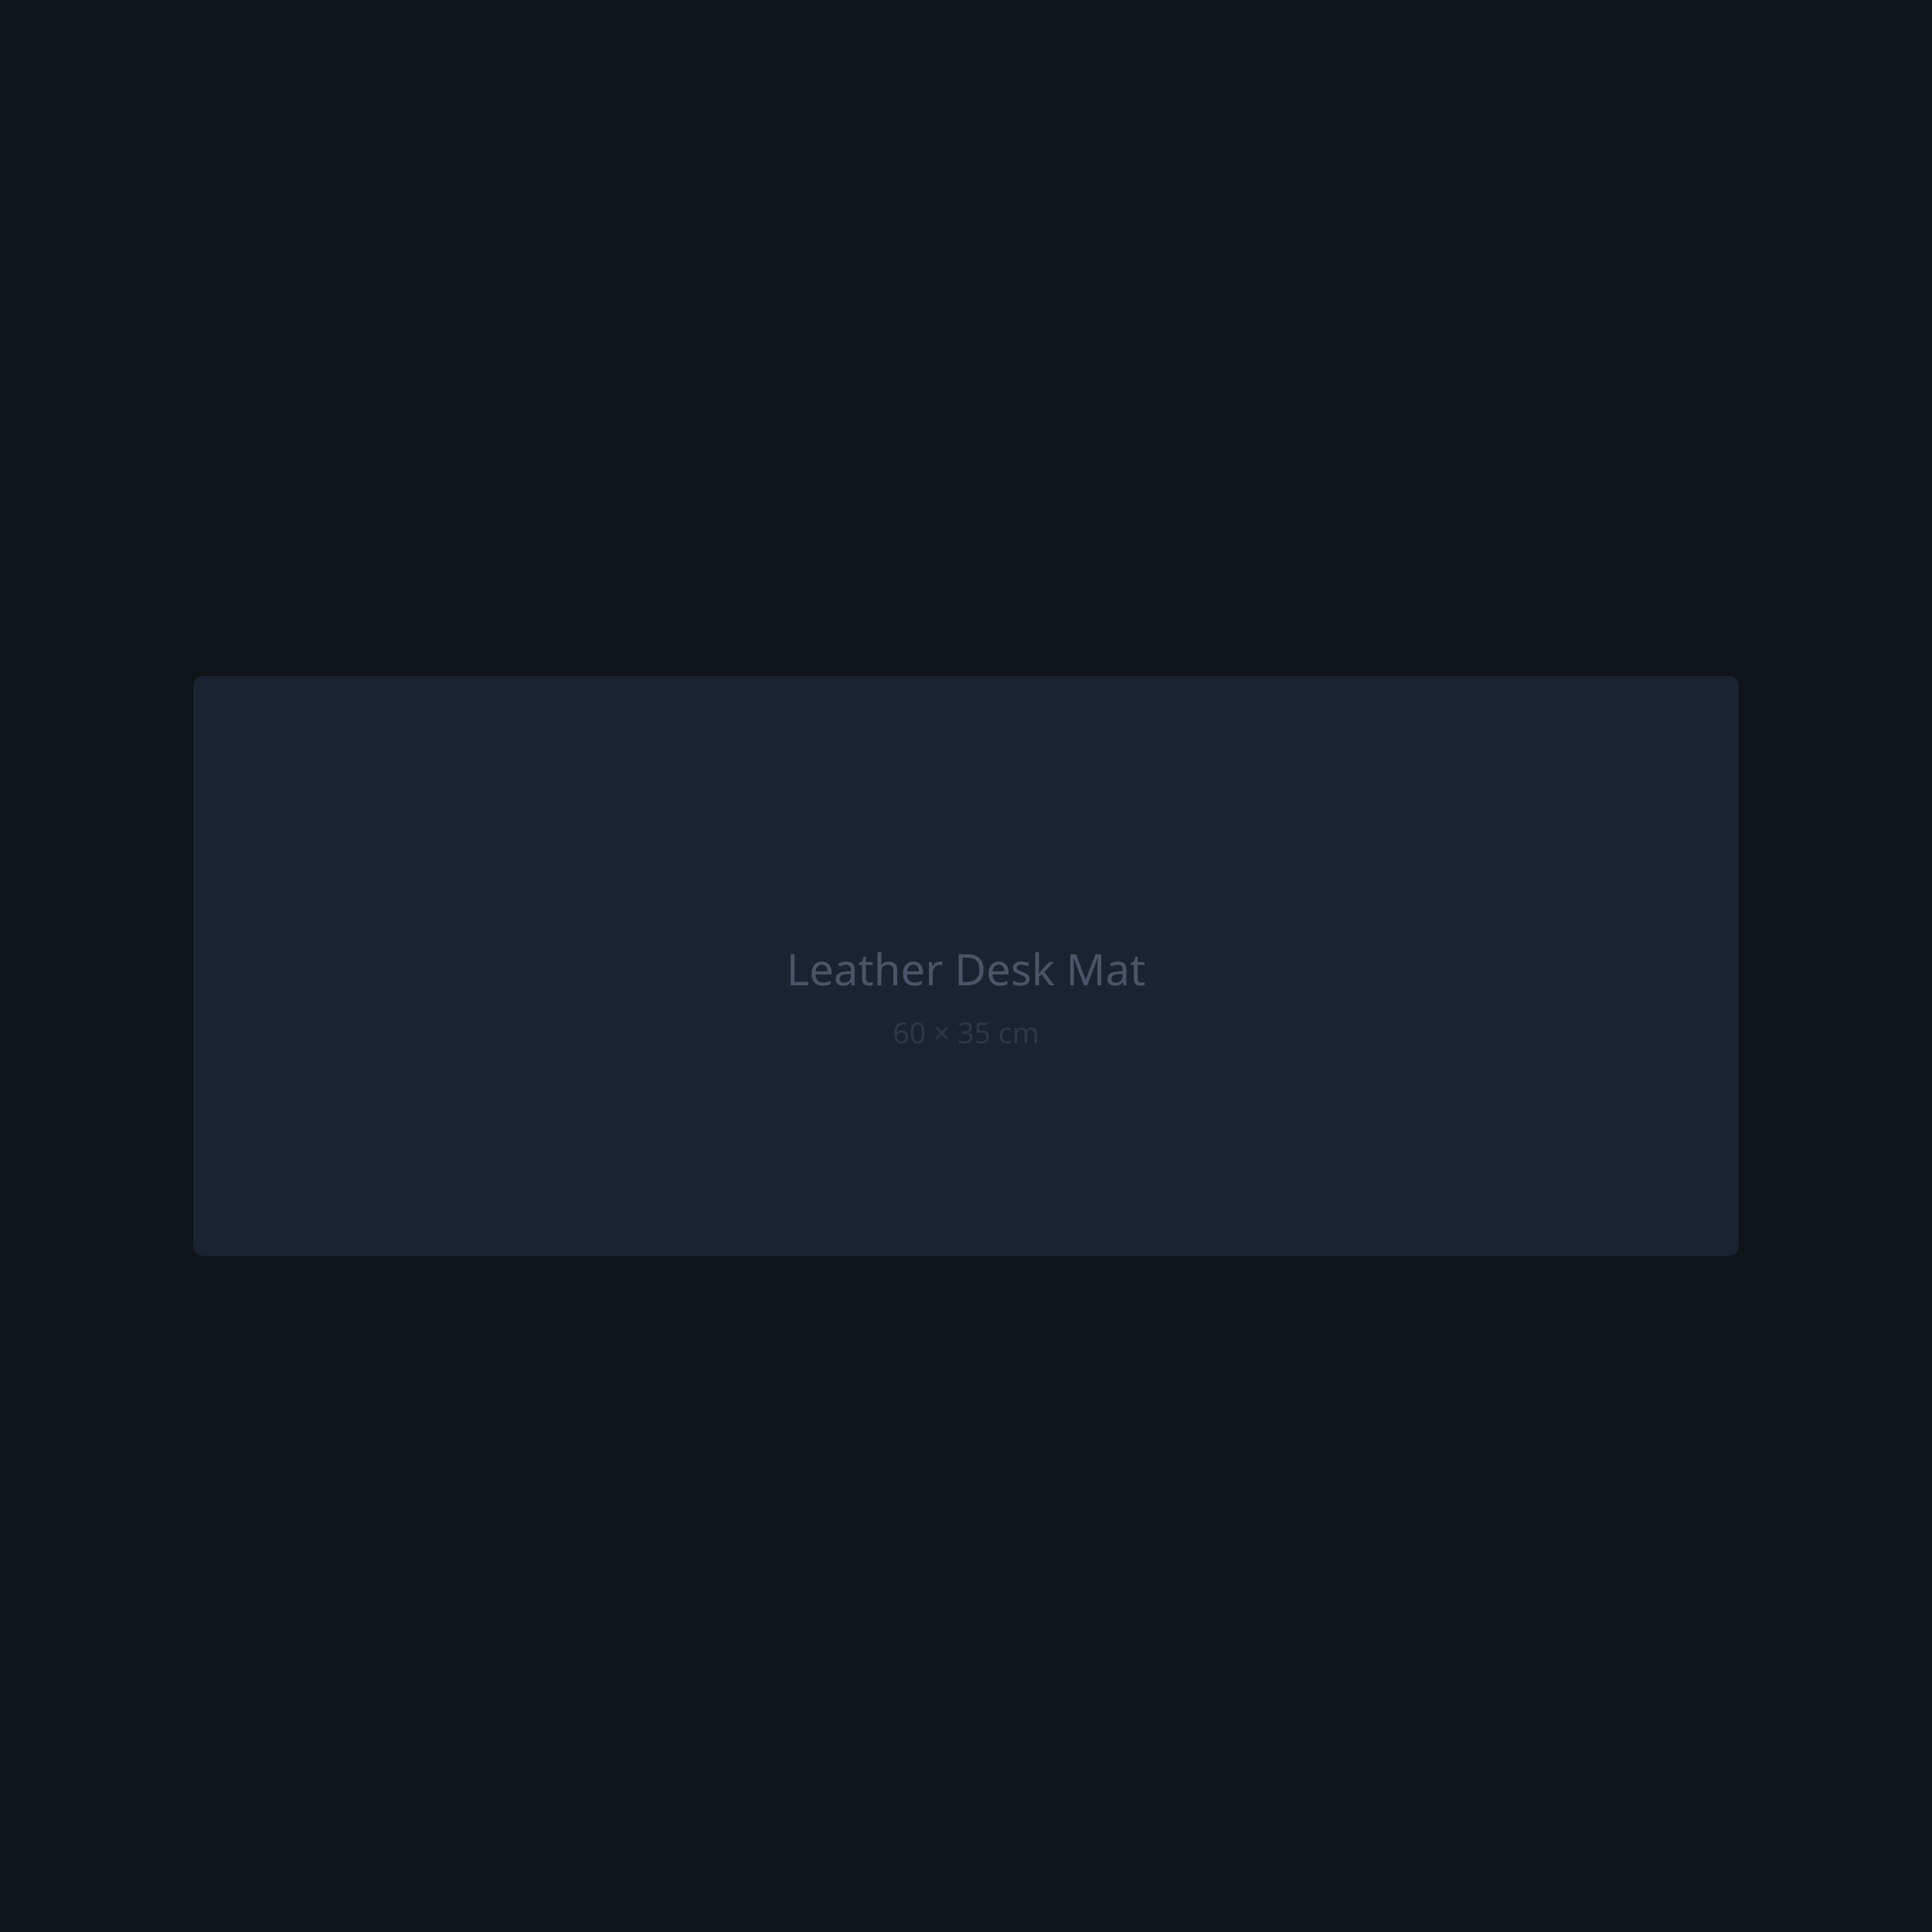
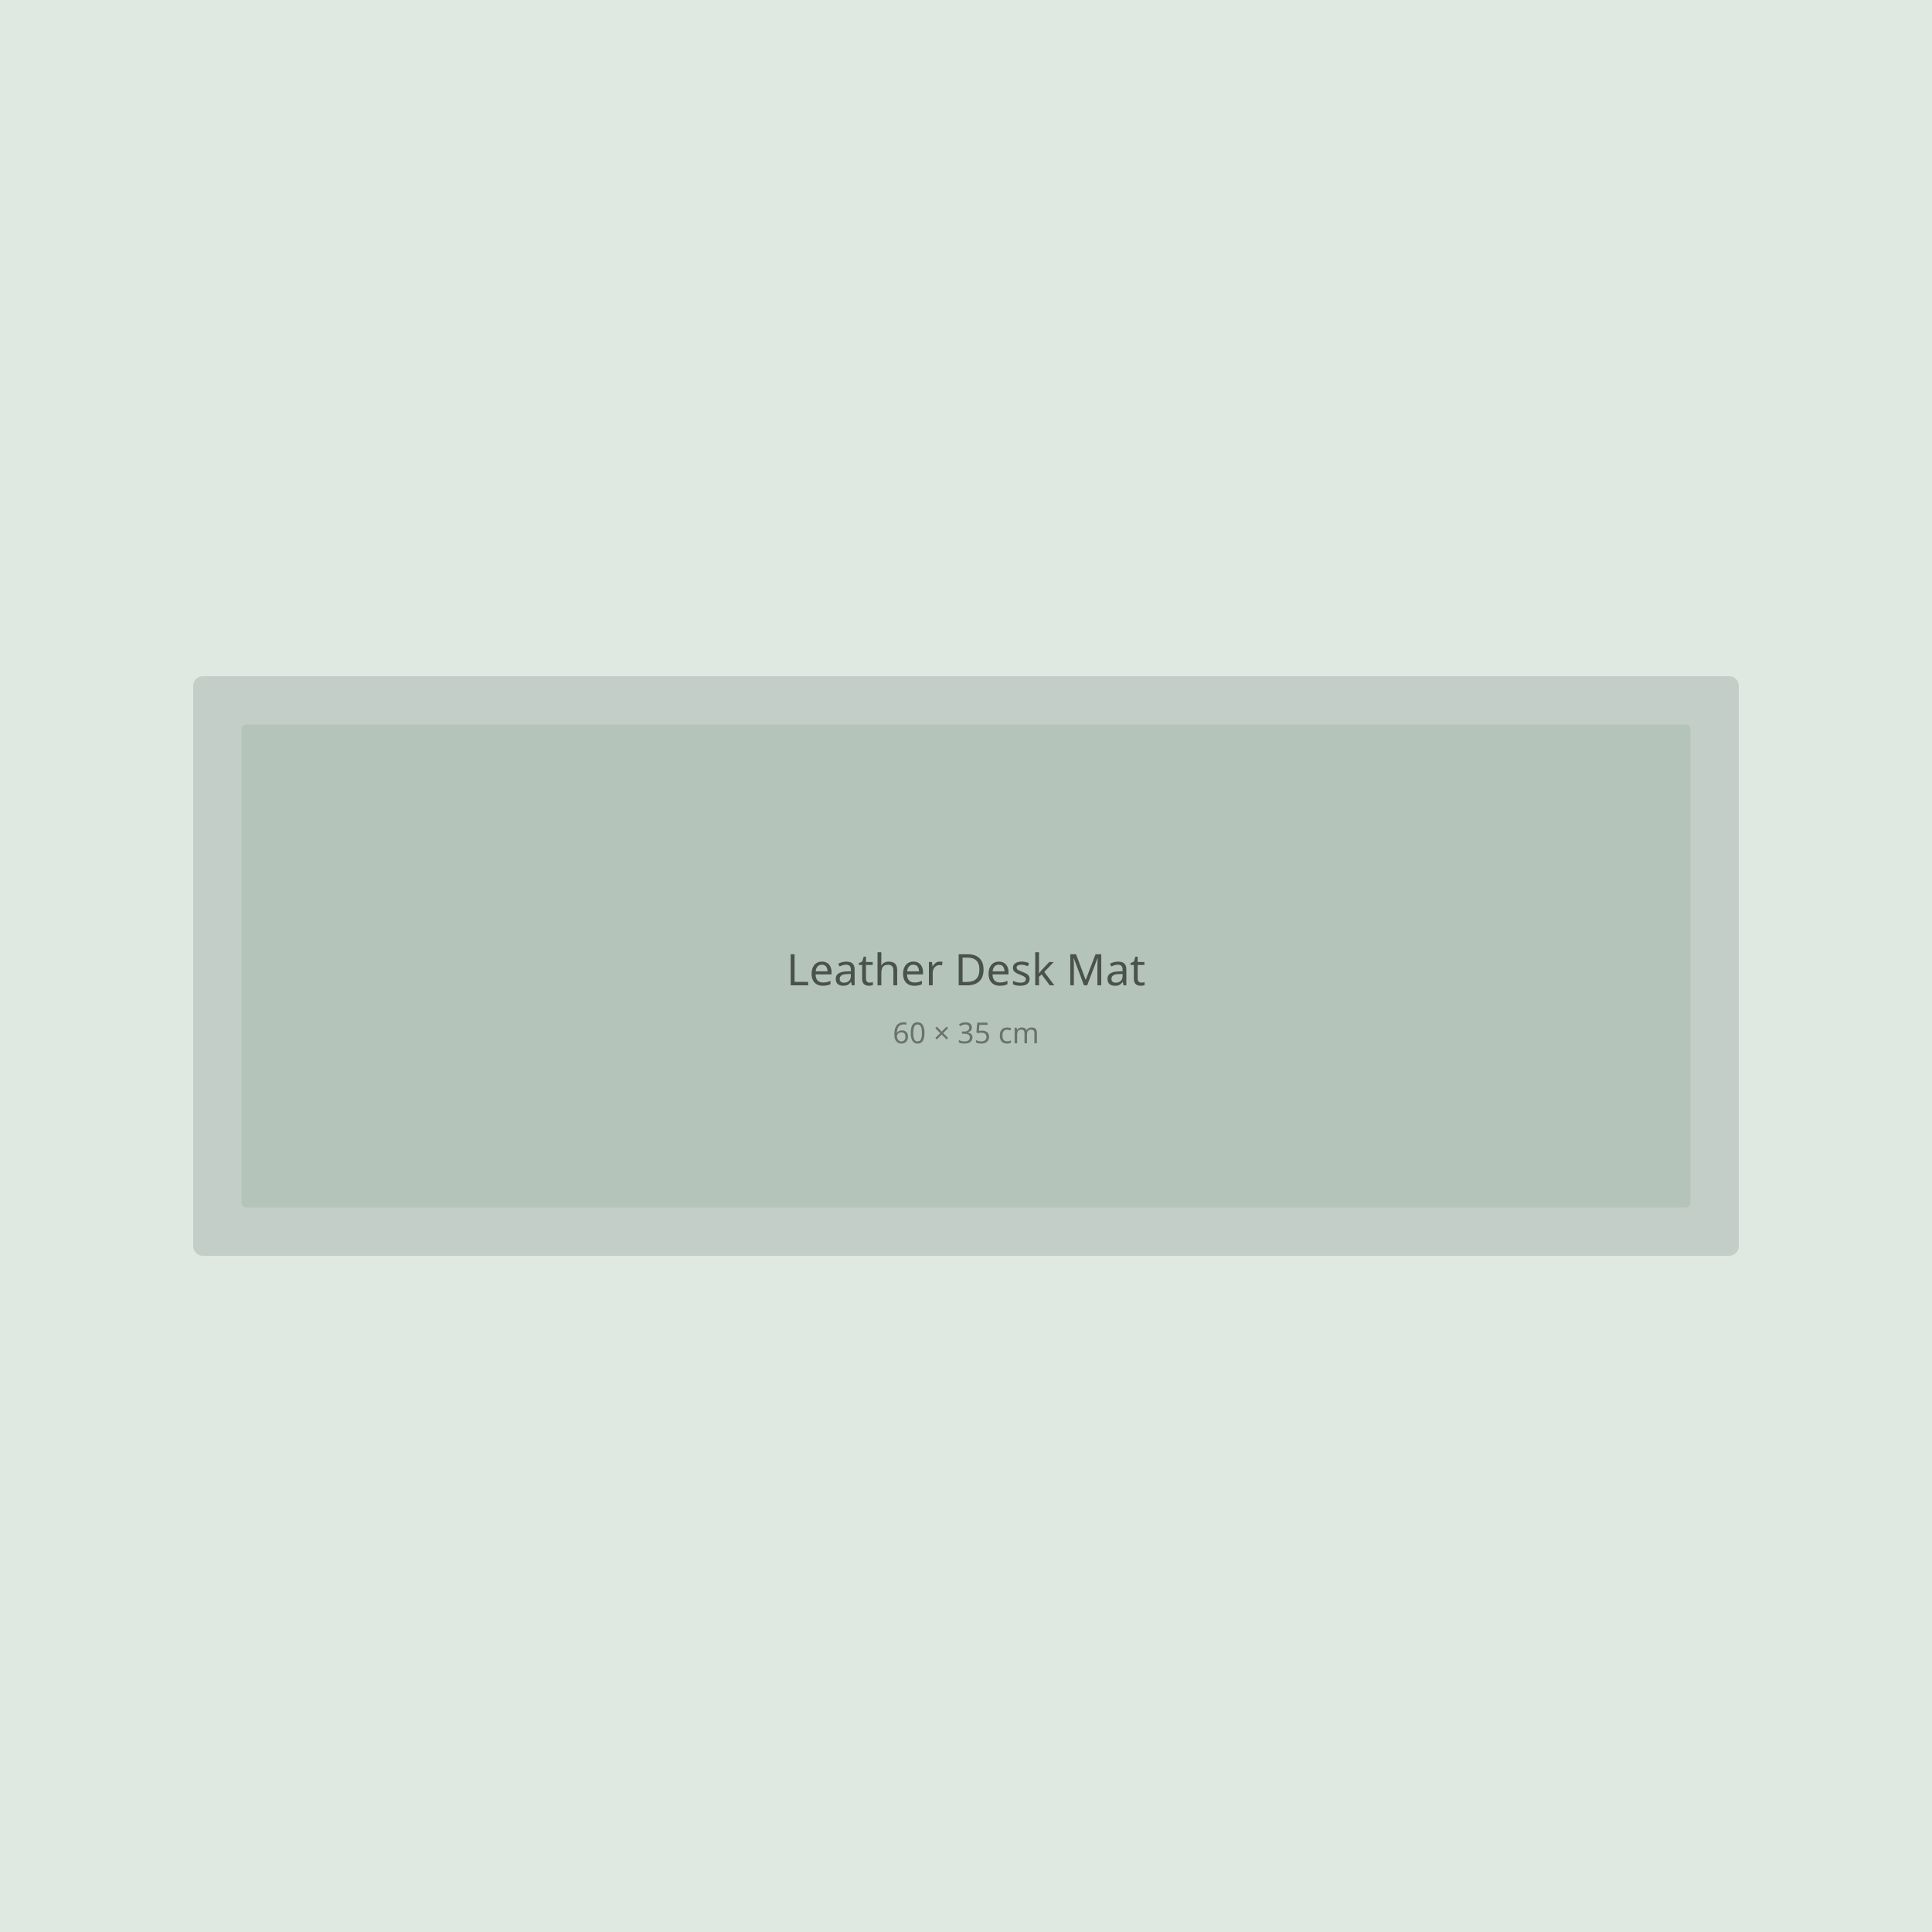
<svg xmlns="http://www.w3.org/2000/svg" width="800" height="800" viewBox="0 0 800 800">
-   <rect fill="#0f1419" width="800" height="800" />
-   <rect fill="#1a2332" x="80" y="280" width="640" height="240" rx="4" />
-   <text fill="#4a5568" font-family="system-ui, sans-serif" font-size="18" font-weight="300" text-anchor="middle" x="400" y="408">Leather Desk Mat</text>
-   <text fill="#2d3748" font-family="system-ui, sans-serif" font-size="12" text-anchor="middle" x="400" y="432">60 × 35 cm</text>
+   <rect fill="#e0e8e2" width="800" height="800" />
+   <rect fill="#c4cec8" x="80" y="280" width="640" height="240" rx="4" />
+   <rect fill="#b4c4ba" x="100" y="300" width="600" height="200" rx="2" />
+   <text fill="#4a524c" font-family="system-ui, sans-serif" font-size="18" font-weight="300" text-anchor="middle" x="400" y="408">Leather Desk Mat</text>
+   <text fill="#6a726c" font-family="system-ui, sans-serif" font-size="12" text-anchor="middle" x="400" y="432">60 × 35 cm</text>
</svg>
